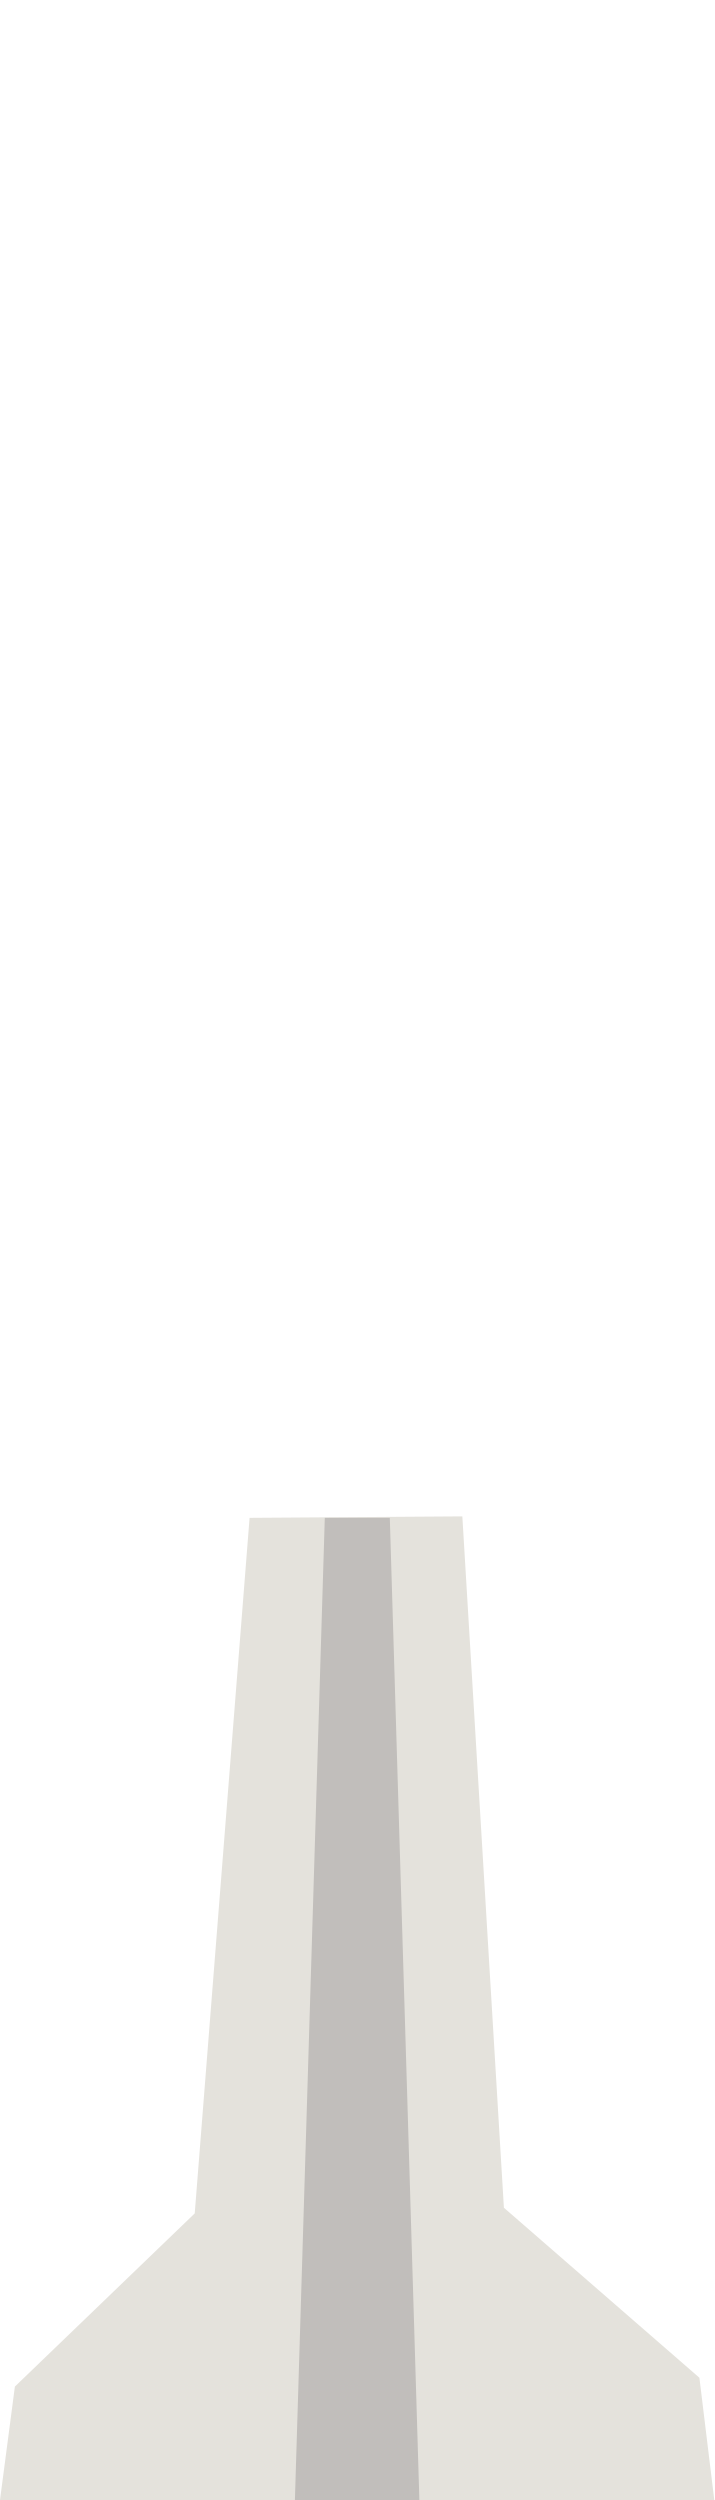
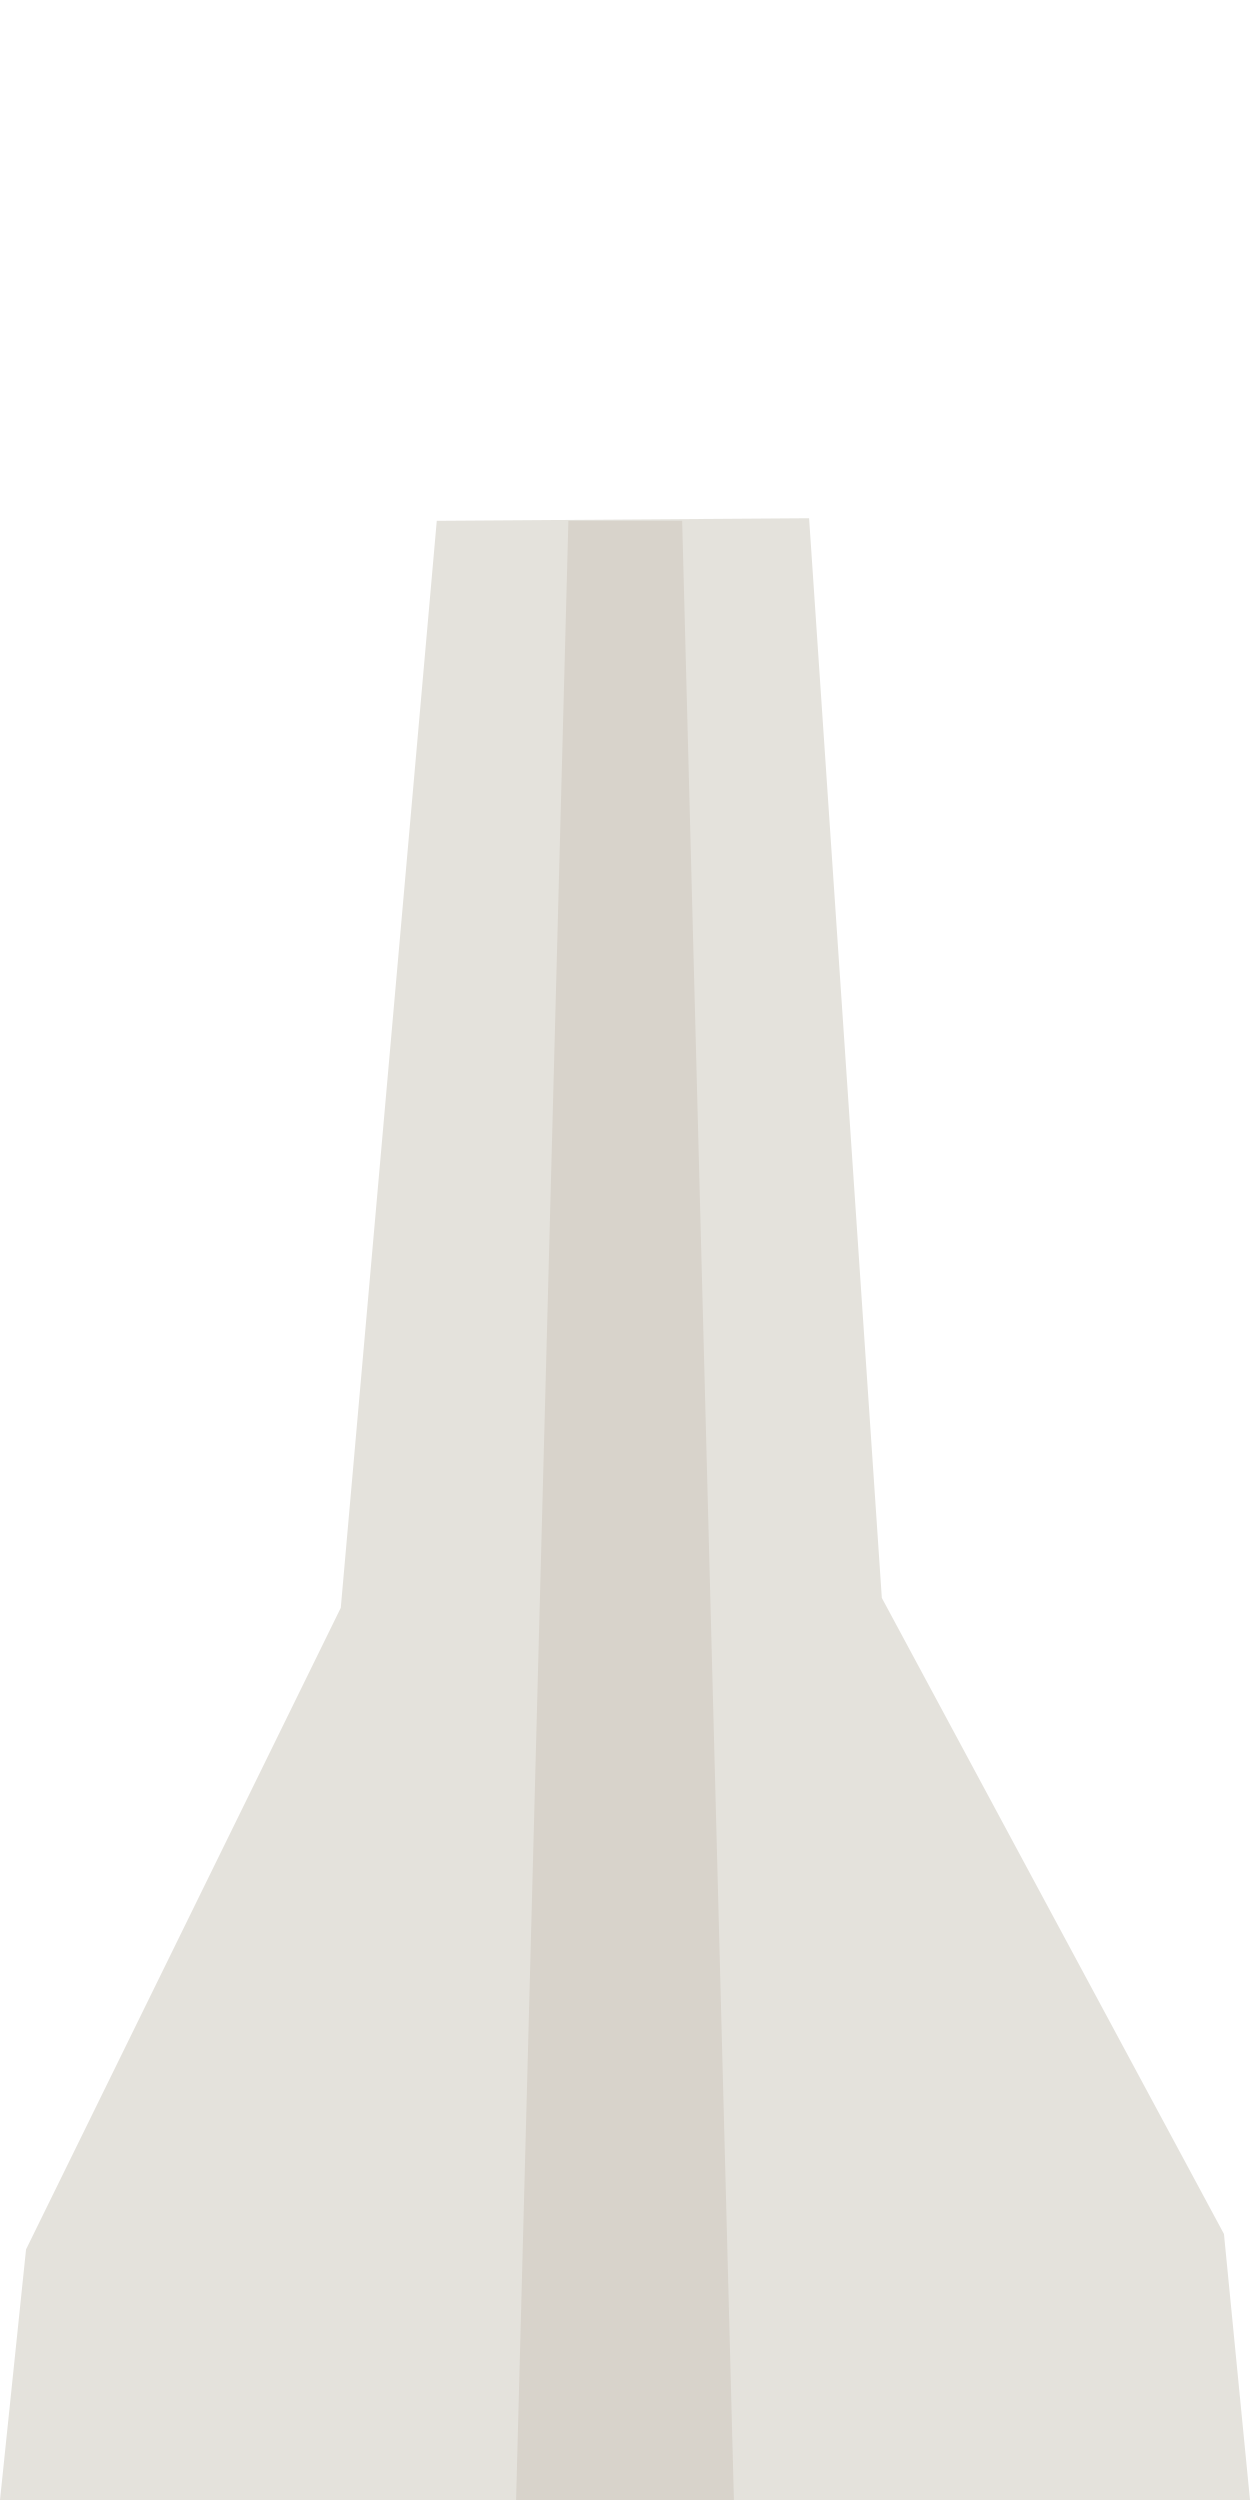
- <svg xmlns="http://www.w3.org/2000/svg" width="48px" height="168px" version="1.1" xml:space="preserve" style="fill-rule:evenodd;clip-rule:evenodd;stroke-linejoin:round;stroke-miterlimit:1.414;">
-   <g>
-     <g id="jersey-barrier-concrete" transform="matrix(0.5,0,0,0.5,12,48)">
-       <g transform="matrix(2,0,0,2,-24,-96)">
-         <path d="M0,168l1,-7.622l12.086,-11.638l3.686,-46.74l14.297,-0.1l2.793,46.46l13.138,11.425l1,8.215l-48,0Z" style="fill:#e4e2dc;" />
-       </g>
-       <g transform="matrix(2,0,0,2,-24.2359,-96)">
-         <path d="M21.944,102l-2.008,66l8.364,0l-1.987,-66l-4.369,0Z" style="fill:#c1bebb;" />
-       </g>
+ <svg xmlns="http://www.w3.org/2000/svg" width="100%" height="100%" viewBox="0 0 48 96" version="1.1" xml:space="preserve" style="fill-rule:evenodd;clip-rule:evenodd;stroke-linejoin:round;stroke-miterlimit:2;">
+   <g id="jersey-barrier-concrete" transform="matrix(0.5,0,0,0.5,12,-24)">
+     <g transform="matrix(2,0,0,2,-24,-96)">
+       <path d="M0,168L1,158.378L13.086,133.74L16.772,92L31.069,91.9L33.862,133.36L47,157.785L48,168L0,168Z" style="fill:rgb(228,226,220);" />
+     </g>
+     <g transform="matrix(2,0,0,2,-24.2359,-96)">
+       <path d="M21.944,92L19.936,168L28.3,168L26.313,92L21.944,92Z" style="fill:rgb(216,211,203);" />
    </g>
  </g>
</svg>
